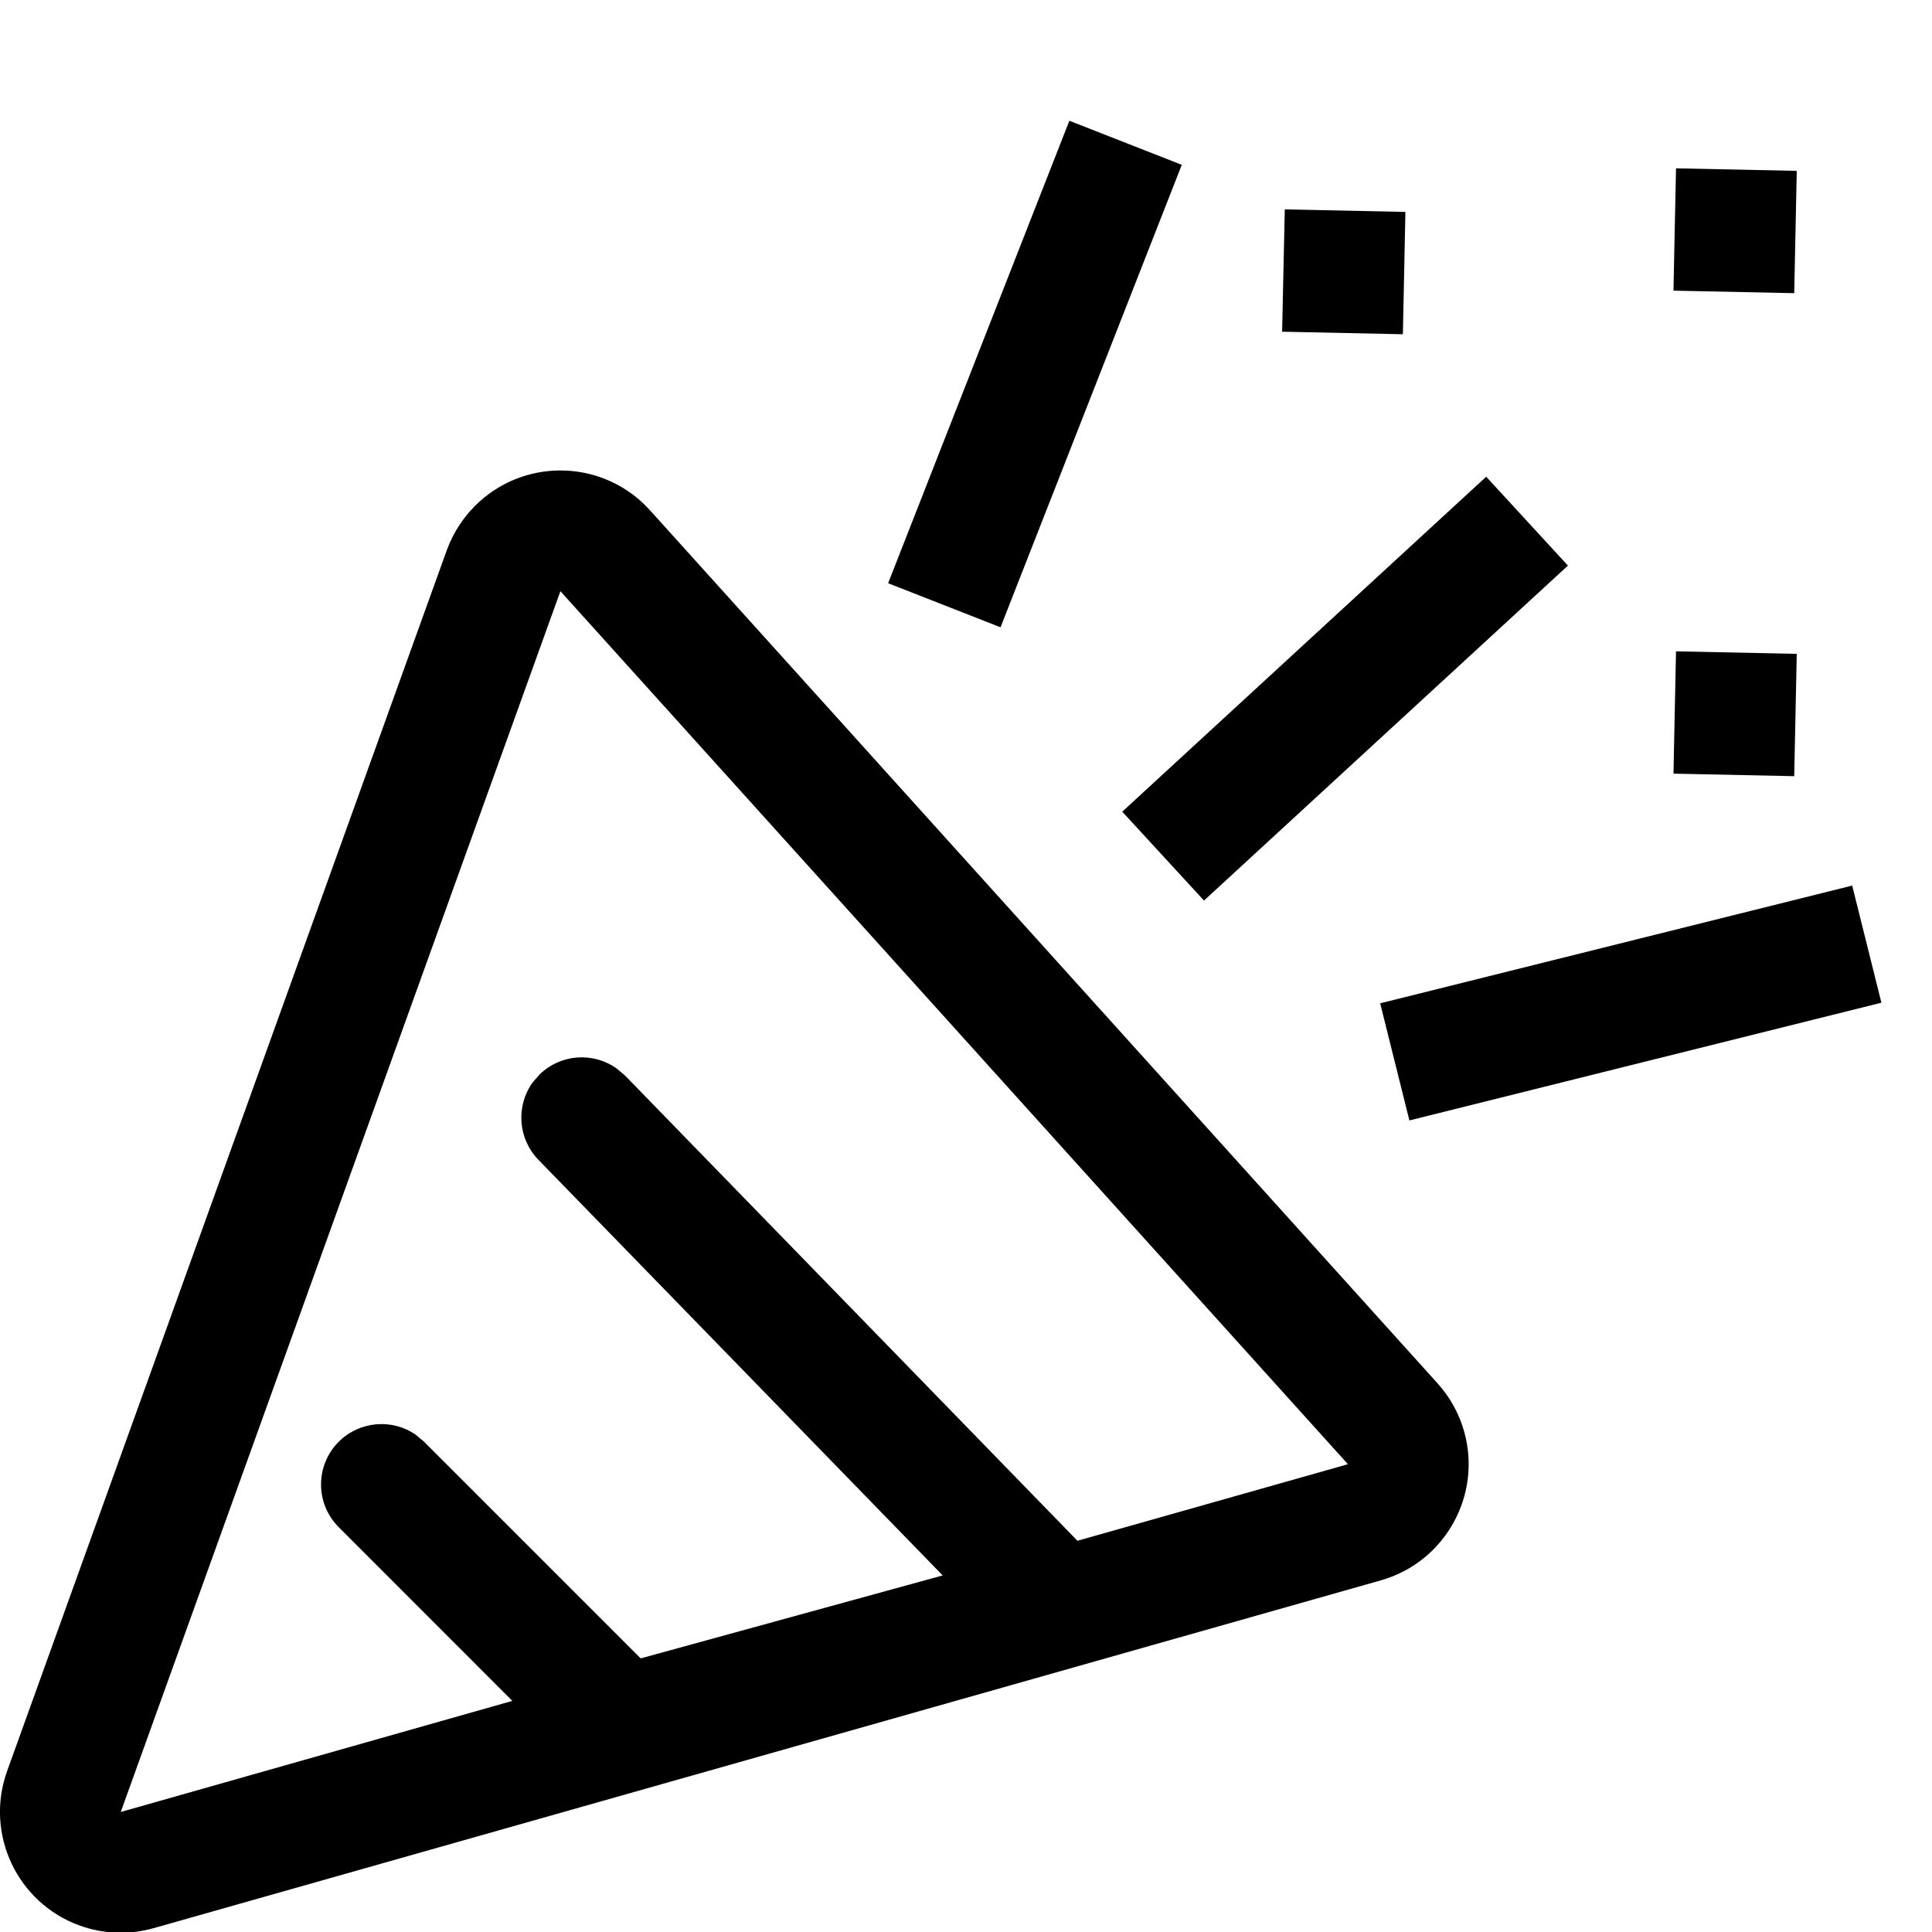
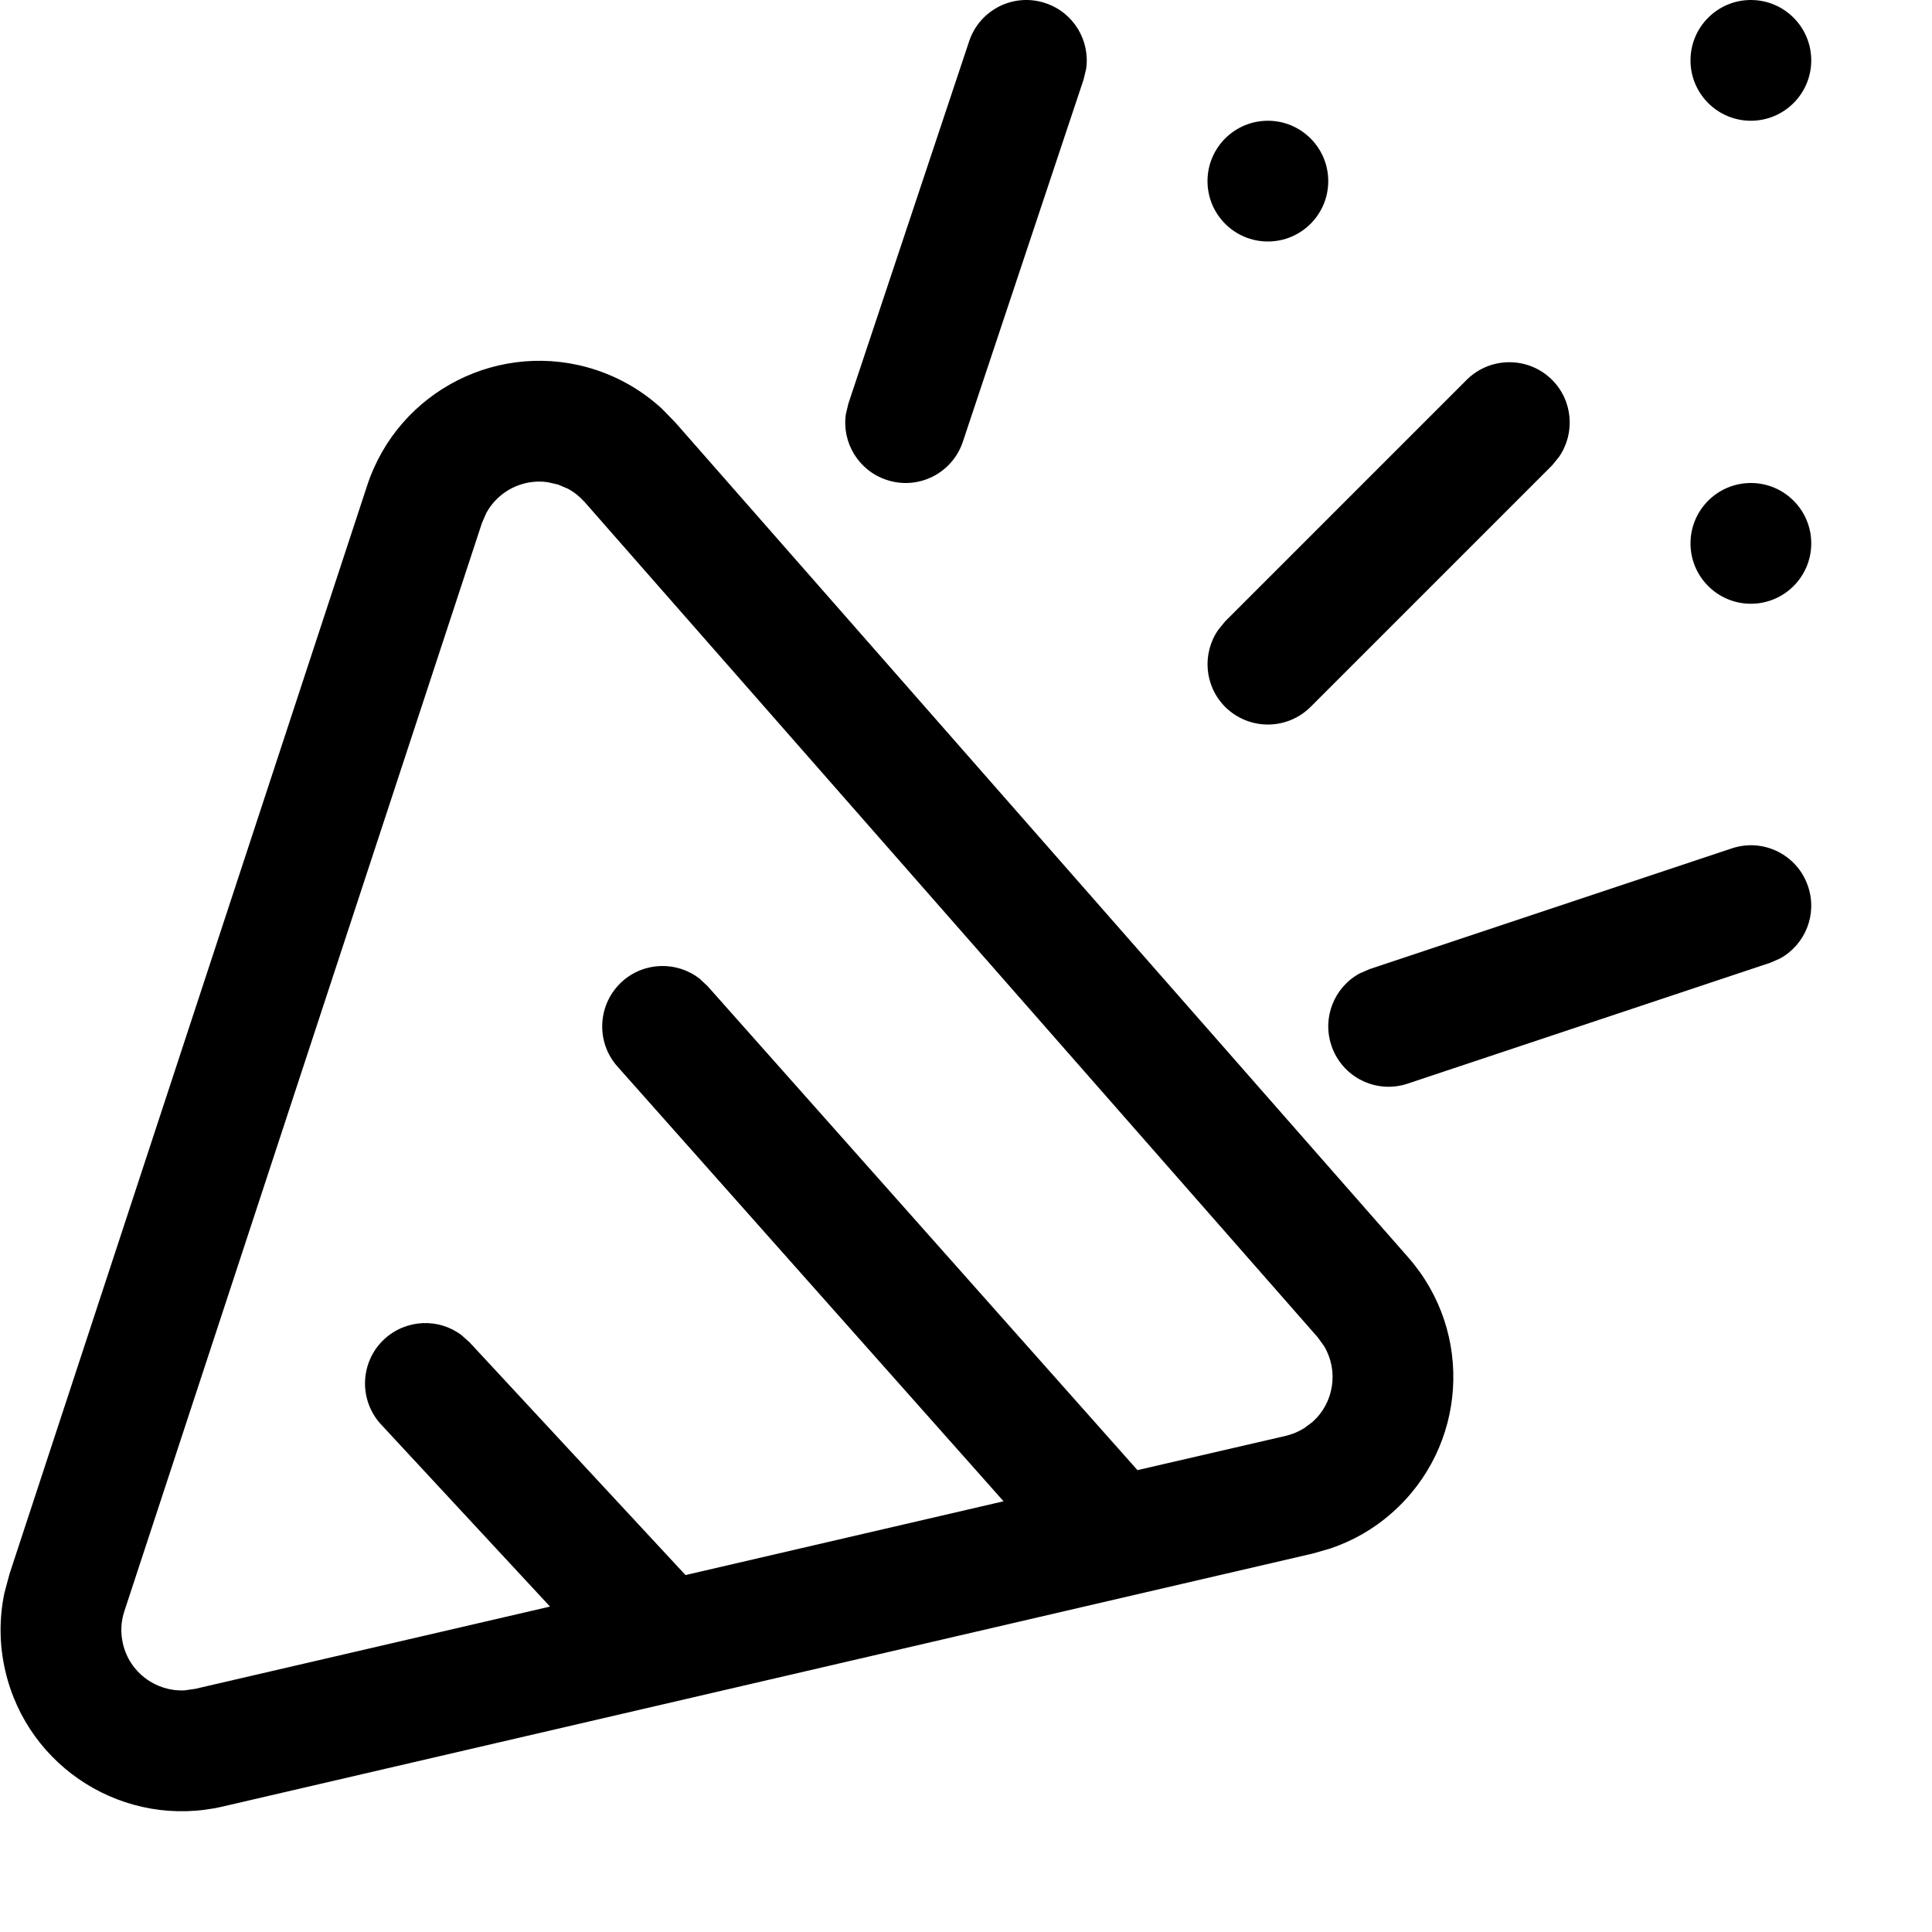
<svg xmlns="http://www.w3.org/2000/svg" width="16" height="16" viewBox="0 0 16 16">
-   <path d="M3.971,4.154 C4.381,3.784 5.013,3.816 5.383,4.226 L5.383,4.226 L11.905,11.456 C12.008,11.57 12.083,11.706 12.125,11.853 C12.275,12.384 11.967,12.937 11.435,13.088 L11.435,13.088 L1.273,15.968 C1.072,16.025 0.858,16.018 0.661,15.947 C0.142,15.76 -0.128,15.187 0.059,14.667 L0.059,14.667 L3.7,4.557 C3.756,4.403 3.849,4.264 3.971,4.154 Z M4.641,4.896 L1,15.006 L4.243,14.086 L2.805,12.647 C2.61,12.452 2.61,12.136 2.805,11.94 C2.979,11.767 3.248,11.747 3.443,11.882 L3.512,11.94 L5.306,13.734 L7.807,13.047 L4.459,9.605 C4.288,9.429 4.272,9.159 4.41,8.966 L4.469,8.898 C4.645,8.727 4.914,8.711 5.107,8.849 L5.176,8.907 L8.923,12.76 L11.163,12.126 L4.641,4.896 Z M15.339,7.334 L15.581,8.304 L11.672,9.279 L11.43,8.309 L15.339,7.334 Z M12.308,3.948 L12.985,4.684 L9.971,7.458 L9.294,6.722 L12.308,3.948 Z M13.88,5.394 L14.88,5.415 L14.859,6.428 L13.859,6.407 L13.88,5.394 Z M8.856,1 L9.787,1.365 L8.286,5.195 L7.355,4.83 L8.856,1 Z M10.64,1.734 L11.639,1.755 L11.618,2.768 L10.618,2.747 L10.64,1.734 Z M13.88,1.394 L14.88,1.415 L14.859,2.428 L13.859,2.407 L13.88,1.394 Z" />
+   <path d="M3.041,4.02 C3.3,3.233 4.147,2.805 4.934,3.063 C5.138,3.13 5.324,3.24 5.481,3.384 L5.593,3.499 L11.663,10.414 C12.21,11.037 12.148,11.985 11.525,12.531 C11.377,12.662 11.204,12.761 11.017,12.824 L10.875,12.865 L1.844,14.961 C1.037,15.148 0.231,14.645 0.044,13.838 C-0.006,13.625 -0.008,13.403 0.037,13.19 L0.08,13.031 L3.041,4.02 Z M4.534,3.993 C4.329,3.964 4.126,4.067 4.027,4.249 L3.991,4.332 L1.03,13.343 C1.001,13.43 0.997,13.523 1.018,13.612 C1.073,13.852 1.292,14.01 1.528,13.999 L1.618,13.986 L4.555,13.305 L3.156,11.797 C2.969,11.595 2.98,11.278 3.183,11.09 C3.363,10.924 3.633,10.914 3.822,11.057 L3.889,11.117 L5.677,13.044 L8.311,12.433 L5.113,8.832 C4.93,8.626 4.949,8.31 5.155,8.126 C5.339,7.963 5.609,7.96 5.795,8.106 L5.861,8.168 L9.42,12.175 L10.649,11.891 C10.702,11.878 10.753,11.857 10.8,11.828 L10.866,11.779 C11.05,11.618 11.087,11.35 10.965,11.147 L10.912,11.074 L4.842,4.158 C4.803,4.114 4.756,4.076 4.704,4.048 L4.622,4.013 L4.534,3.993 Z M14.974,7.342 C15.052,7.575 14.949,7.824 14.741,7.938 L14.658,7.974 L11.658,8.974 C11.396,9.062 11.113,8.92 11.026,8.658 C10.948,8.425 11.051,8.176 11.259,8.062 L11.342,8.026 L14.342,7.026 C14.604,6.938 14.887,7.08 14.974,7.342 Z M12.854,3.146 C13.027,3.32 13.046,3.589 12.911,3.784 L12.854,3.854 L10.854,5.854 C10.658,6.049 10.342,6.049 10.146,5.854 C9.973,5.68 9.954,5.411 10.089,5.216 L10.146,5.146 L12.146,3.146 C12.342,2.951 12.658,2.951 12.854,3.146 Z M14.5,4 C14.776,4 15,4.224 15,4.5 C15,4.776 14.776,5 14.5,5 C14.224,5 14,4.776 14,4.5 C14,4.224 14.224,4 14.5,4 Z M10.5,1 C10.776,1 11,1.224 11,1.5 C11,1.776 10.776,2 10.5,2 C10.224,2 10,1.776 10,1.5 C10,1.224 10.224,1 10.5,1 Z M14.5,0 C14.776,0 15,0.224 15,0.5 C15,0.776 14.776,1 14.5,1 C14.224,1 14,0.776 14,0.5 C14,0.224 14.224,0 14.5,0 Z M8.026,0.342 C8.113,0.08 8.396,-0.062 8.658,0.026 C8.891,0.103 9.029,0.336 8.995,0.57 L8.974,0.658 L7.974,3.658 C7.887,3.92 7.604,4.062 7.342,3.974 C7.109,3.897 6.971,3.664 7.005,3.43 L7.026,3.342 L8.026,0.342 Z" />
</svg>
